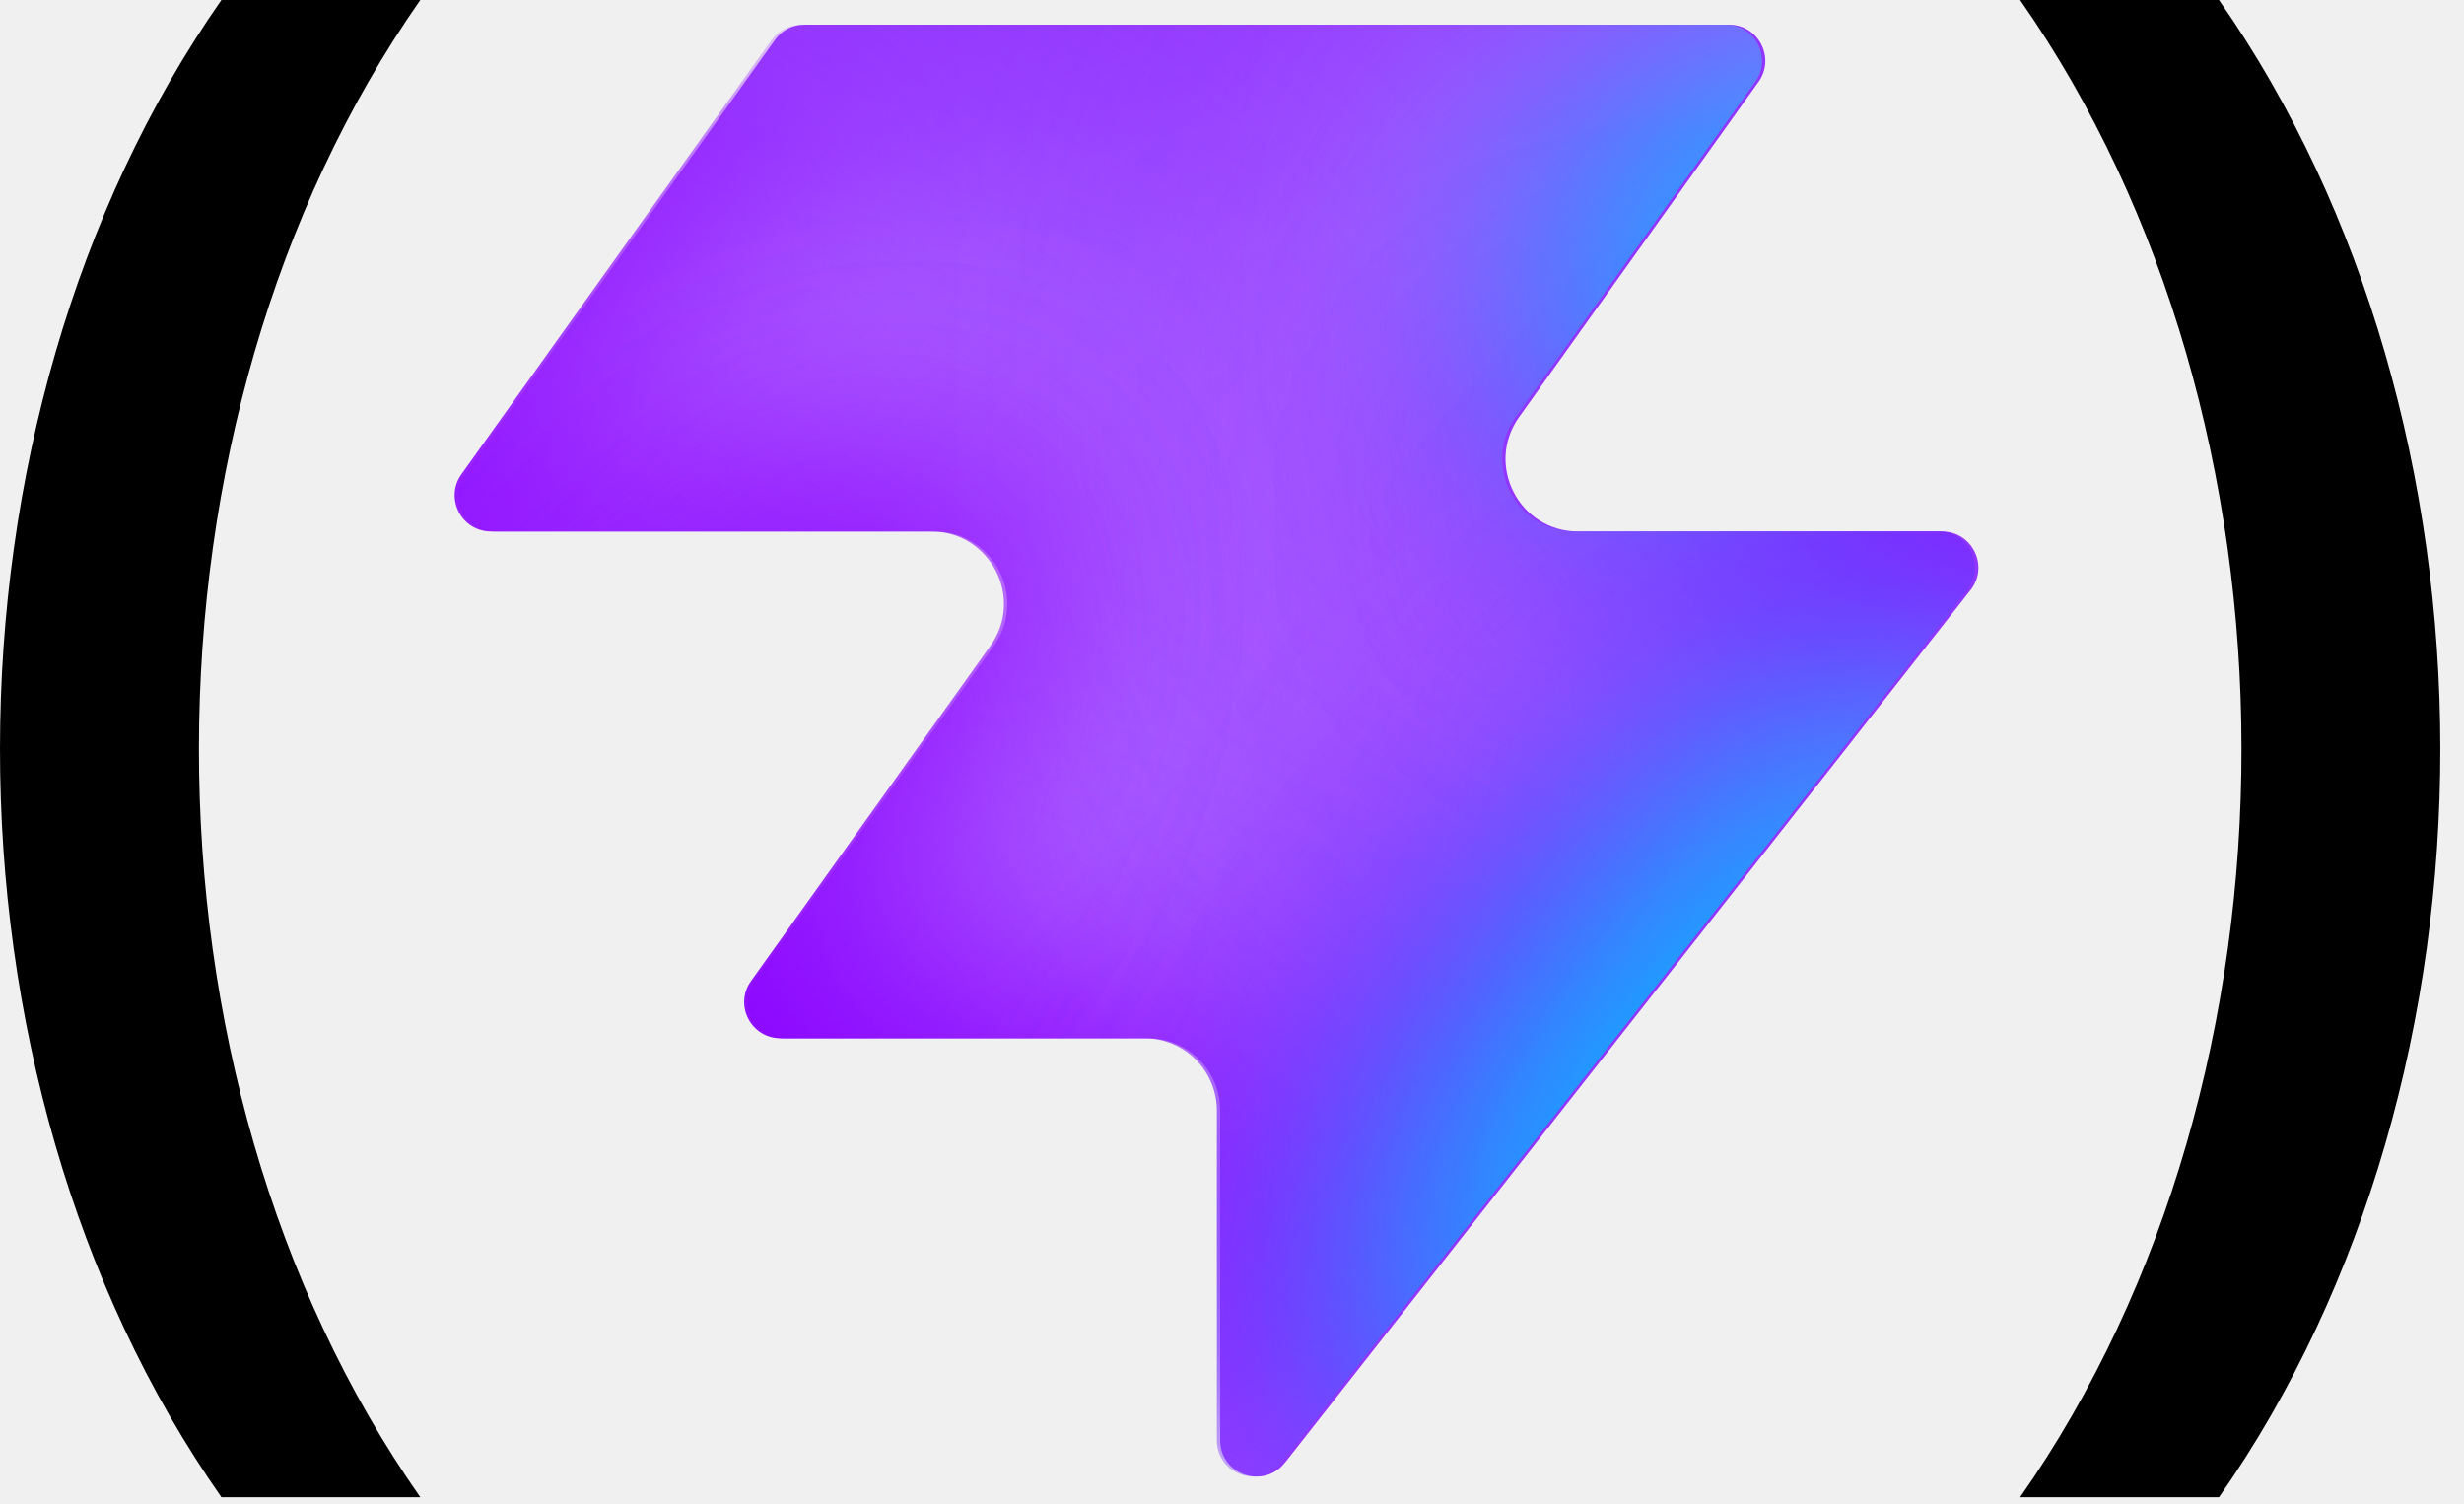
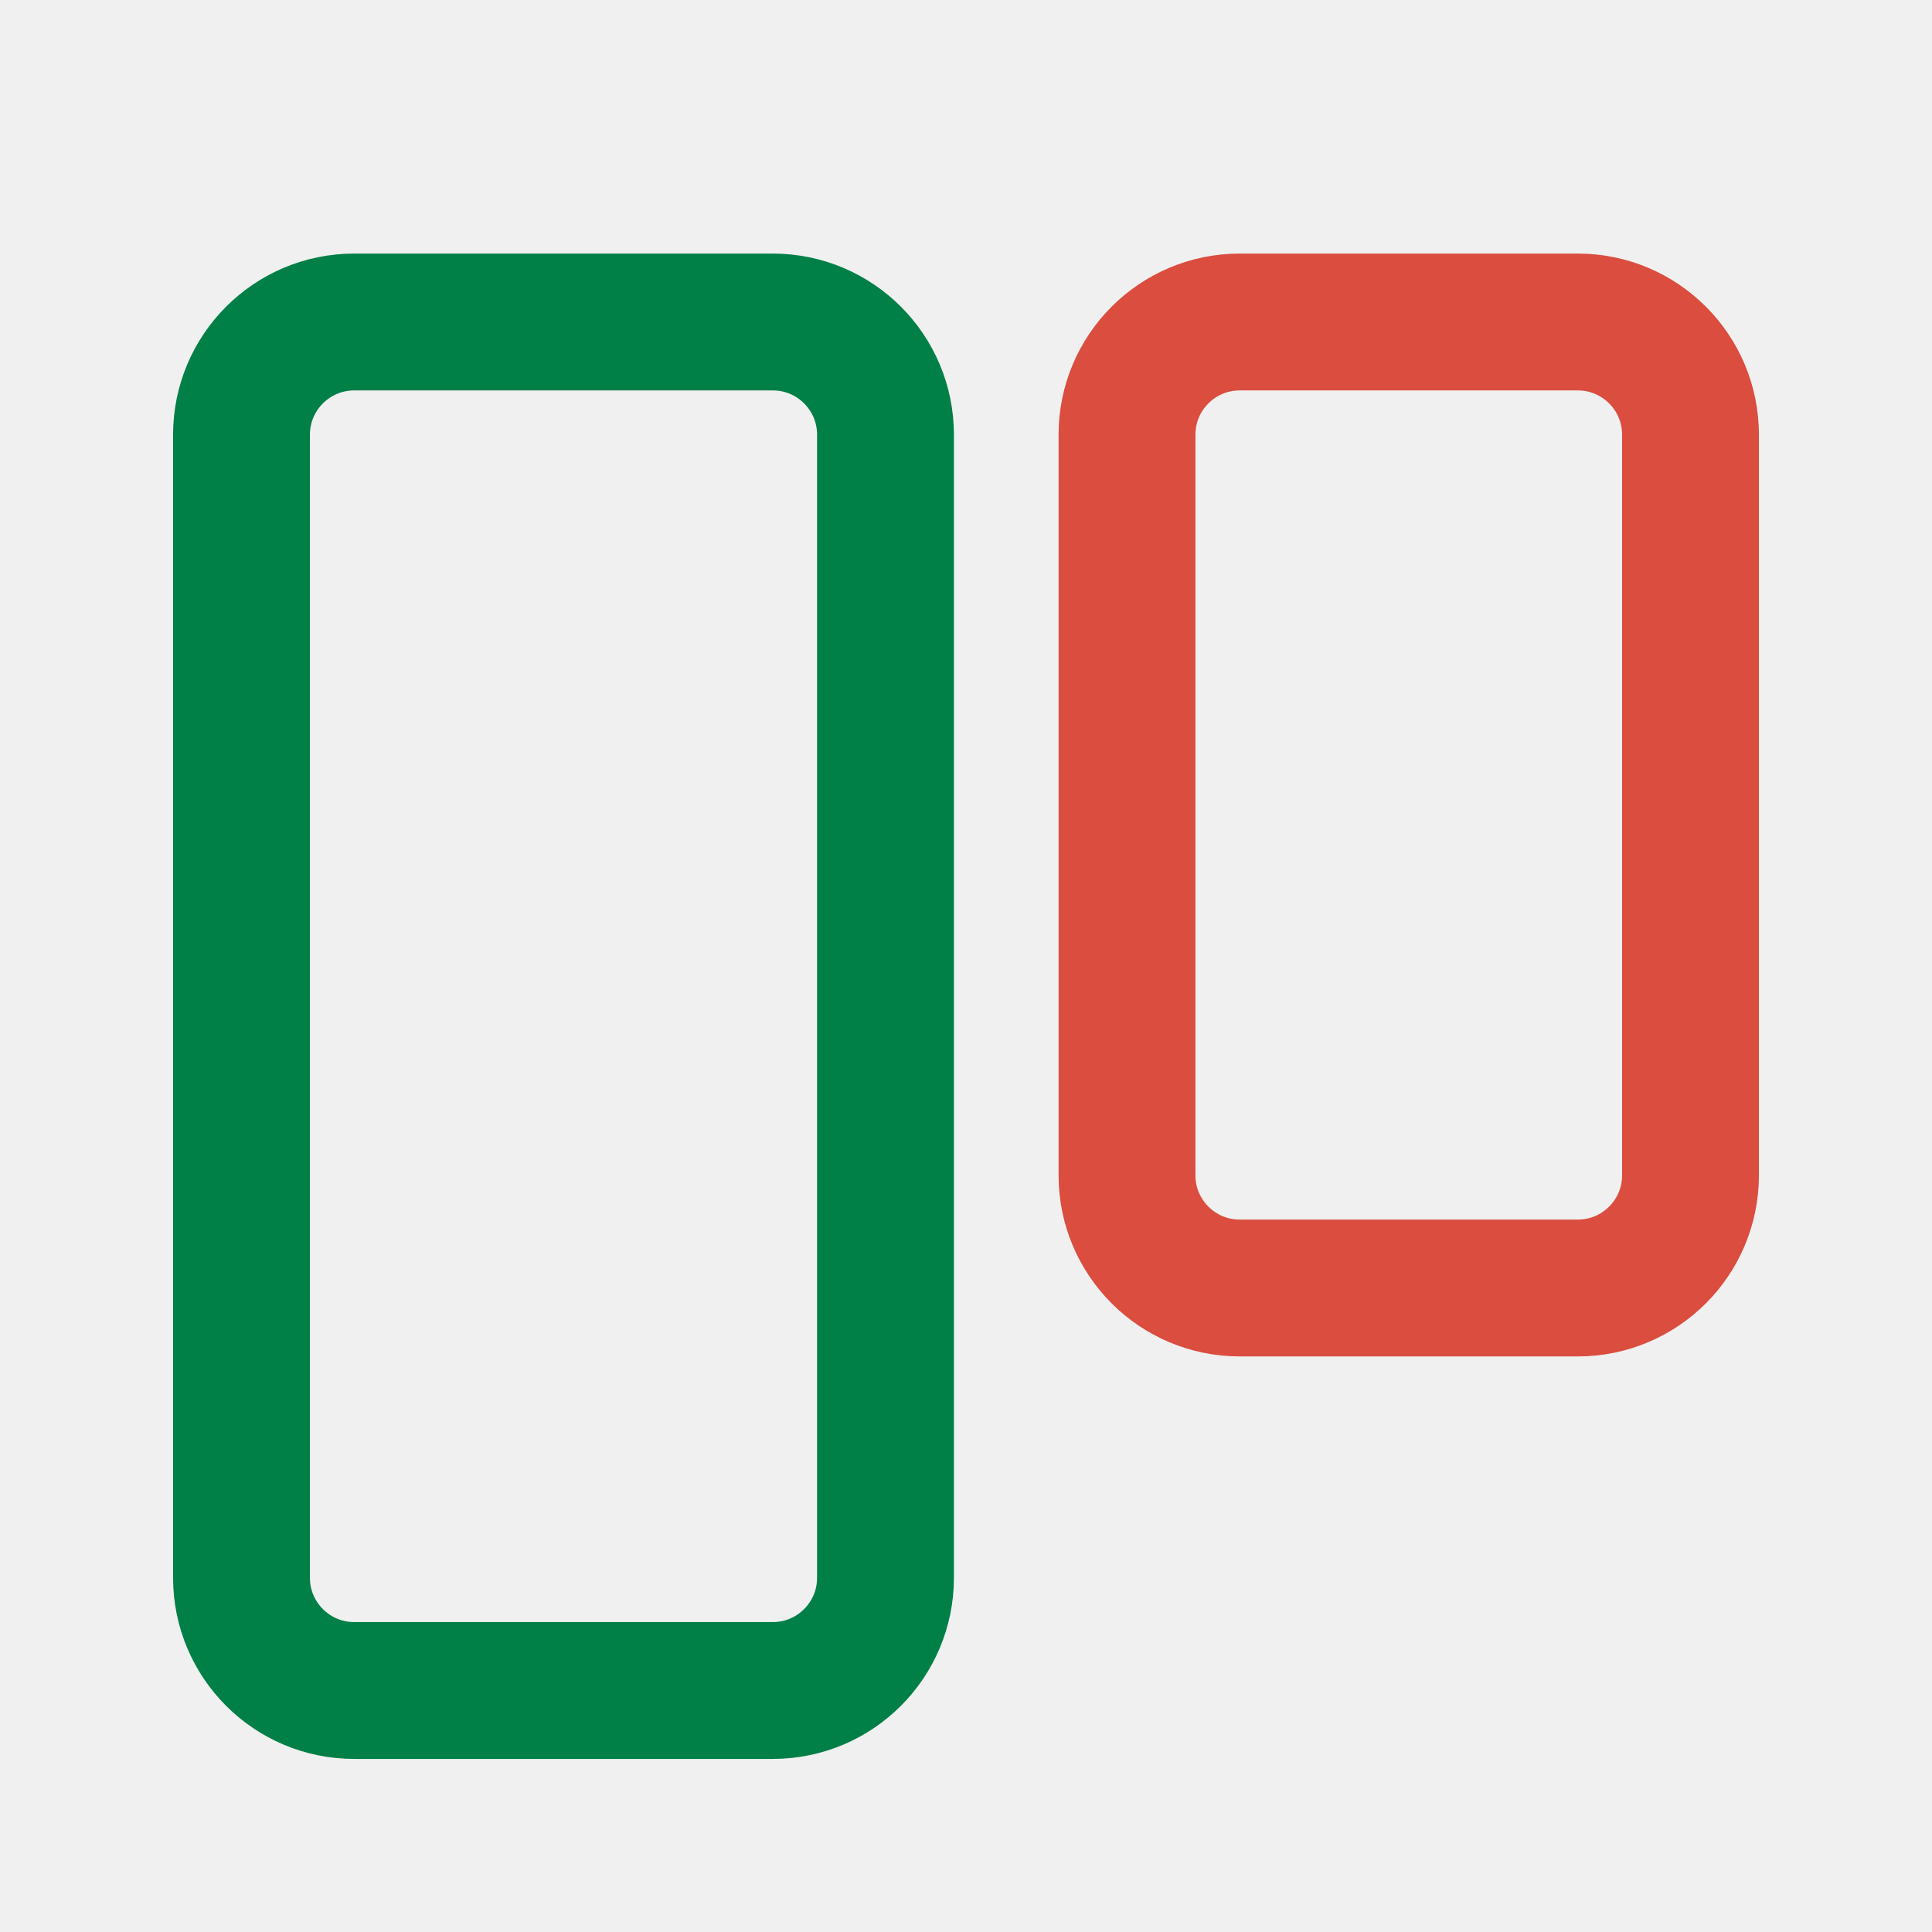
- <svg xmlns="http://www.w3.org/2000/svg" width="77" height="47" fill="none" aria-labelledby="vite-logo-title" viewBox="0 0 77 47">
-   <style>.parenthesis{fill:#000}@media (prefers-color-scheme:dark){.parenthesis{fill:#fff}}</style>
-   <path fill="#9135ff" d="M40.151 45.71c-.663.844-2.02.374-2.02-.699V34.708a2.26 2.26 0 0 0-2.262-2.262H24.493c-.92 0-1.457-1.04-.92-1.788l7.479-10.471c1.07-1.498 0-3.578-1.842-3.578H15.443c-.92 0-1.456-1.04-.92-1.788l9.696-13.576c.213-.297.556-.474.92-.474h28.894c.92 0 1.456 1.04.92 1.788l-7.48 10.472c-1.07 1.497 0 3.578 1.842 3.578h11.376c.944 0 1.474 1.087.89 1.83L40.153 45.712z" />
-   <mask id="a" width="48" height="47" x="14" y="0" maskUnits="userSpaceOnUse" style="mask-type:alpha">
-     <path fill="#000" d="M40.047 45.71c-.663.843-2.02.374-2.02-.699V34.708a2.26 2.26 0 0 0-2.262-2.262H24.389c-.92 0-1.457-1.04-.92-1.788l7.479-10.472c1.07-1.497 0-3.578-1.842-3.578H15.34c-.92 0-1.456-1.04-.92-1.788l9.696-13.575c.213-.297.556-.474.92-.474H53.93c.92 0 1.456 1.04.92 1.788L47.37 13.03c-1.07 1.498 0 3.578 1.842 3.578h11.376c.944 0 1.474 1.088.89 1.831L40.049 45.712z" />
-   </mask>
-   <g mask="url(#a)">
-     <g filter="url(#b)">
-       <ellipse cx="5.508" cy="14.704" fill="#eee6ff" rx="5.508" ry="14.704" transform="rotate(269.814 20.96 11.29)scale(-1 1)" />
-     </g>
-     <g filter="url(#c)">
-       <ellipse cx="10.399" cy="29.851" fill="#eee6ff" rx="10.399" ry="29.851" transform="rotate(89.814 -16.902 -8.275)scale(1 -1)" />
-     </g>
-     <g filter="url(#d)">
-       <ellipse cx="5.508" cy="30.487" fill="#8900ff" rx="5.508" ry="30.487" transform="rotate(89.814 -19.197 -7.127)scale(1 -1)" />
-     </g>
-     <g filter="url(#e)">
-       <ellipse cx="5.508" cy="30.599" fill="#8900ff" rx="5.508" ry="30.599" transform="rotate(89.814 -25.928 4.177)scale(1 -1)" />
-     </g>
-     <g filter="url(#f)">
-       <ellipse cx="5.508" cy="30.599" fill="#8900ff" rx="5.508" ry="30.599" transform="rotate(89.814 -25.738 5.52)scale(1 -1)" />
-     </g>
-     <g filter="url(#g)">
-       <ellipse cx="14.072" cy="22.078" fill="#eee6ff" rx="14.072" ry="22.078" transform="rotate(93.35 31.245 55.578)scale(-1 1)" />
-     </g>
-     <g filter="url(#h)">
-       <ellipse cx="3.47" cy="21.501" fill="#8900ff" rx="3.47" ry="21.501" transform="rotate(89.009 35.419 55.202)scale(-1 1)" />
-     </g>
-     <g filter="url(#i)">
-       <ellipse cx="3.47" cy="21.501" fill="#8900ff" rx="3.47" ry="21.501" transform="rotate(89.009 35.419 55.202)scale(-1 1)" />
-     </g>
-     <g filter="url(#j)">
-       <ellipse cx="14.592" cy="9.743" fill="#8900ff" rx="4.407" ry="29.108" transform="rotate(39.51 14.592 9.743)" />
-     </g>
-     <g filter="url(#k)">
-       <ellipse cx="61.728" cy="-5.321" fill="#8900ff" rx="4.407" ry="29.108" transform="rotate(37.892 61.728 -5.32)" />
-     </g>
-     <g filter="url(#l)">
-       <ellipse cx="55.618" cy="7.104" fill="#00c2ff" rx="5.971" ry="9.665" transform="rotate(37.892 55.618 7.104)" />
-     </g>
-     <g filter="url(#m)">
-       <ellipse cx="12.326" cy="39.103" fill="#8900ff" rx="4.407" ry="29.108" transform="rotate(37.892 12.326 39.103)" />
-     </g>
-     <g filter="url(#n)">
-       <ellipse cx="12.326" cy="39.103" fill="#8900ff" rx="4.407" ry="29.108" transform="rotate(37.892 12.326 39.103)" />
-     </g>
-     <g filter="url(#o)">
-       <ellipse cx="49.857" cy="30.678" fill="#8900ff" rx="4.407" ry="29.108" transform="rotate(37.892 49.857 30.678)" />
-     </g>
-     <g filter="url(#p)">
-       <ellipse cx="52.623" cy="33.171" fill="#00c2ff" rx="5.971" ry="15.297" transform="rotate(37.892 52.623 33.17)" />
-     </g>
+ <svg xmlns="http://www.w3.org/2000/svg" width="800px" height="800px" viewBox="0 0 24 24" fill="none">
+   <g id="SVGRepo_bgCarrier" stroke-width="0" />
+   <g id="SVGRepo_tracerCarrier" stroke-linecap="round" stroke-linejoin="round" />
+   <g id="SVGRepo_iconCarrier">
+     <path d="M9.6 4H4.4C3.627 4 3 4.627 3 5.4V19.6C3 20.373 3.627 21 4.4 21H9.6C10.373 21 11 20.373 11 19.6V5.4C11 4.627 10.373 4 9.6 4Z" stroke="#007F47" stroke-width="1.7" stroke-linecap="round" />
+     <path d="M19.6 4H15.4C14.627 4 14 4.627 14 5.4V14.6C14 15.373 14.627 16 15.4 16H19.6C20.373 16 21 15.373 21 14.6V5.4C21 4.627 20.373 4 19.6 4Z" stroke="#DA4D3F" stroke-width="1.7" stroke-linecap="round" />
  </g>
-   <path d="M6.919 0c-9.198 13.166-9.252 33.575 0 46.789h6.215c-9.25-13.214-9.196-33.623 0-46.789zm62.424 0h-6.215c9.198 13.166 9.252 33.575 0 46.789h6.215c9.25-13.214 9.196-33.623 0-46.789" class="parenthesis" />
-   <defs>
-     <filter id="b" width="60.045" height="41.654" x="-5.564" y="16.92" color-interpolation-filters="sRGB" filterUnits="userSpaceOnUse">
-       <feFlood flood-opacity="0" result="BackgroundImageFix" />
-       <feBlend in="SourceGraphic" in2="BackgroundImageFix" result="shape" />
-       <feGaussianBlur result="effect1_foregroundBlur_2002_17286" stdDeviation="7.659" />
-     </filter>
-     <filter id="c" width="90.34" height="51.437" x="-40.407" y="-6.762" color-interpolation-filters="sRGB" filterUnits="userSpaceOnUse">
-       <feFlood flood-opacity="0" result="BackgroundImageFix" />
-       <feBlend in="SourceGraphic" in2="BackgroundImageFix" result="shape" />
-       <feGaussianBlur result="effect1_foregroundBlur_2002_17286" stdDeviation="7.659" />
-     </filter>
-     <filter id="d" width="79.355" height="29.4" x="-35.435" y="2.801" color-interpolation-filters="sRGB" filterUnits="userSpaceOnUse">
-       <feFlood flood-opacity="0" result="BackgroundImageFix" />
-       <feBlend in="SourceGraphic" in2="BackgroundImageFix" result="shape" />
-       <feGaussianBlur result="effect1_foregroundBlur_2002_17286" stdDeviation="4.596" />
-     </filter>
-     <filter id="e" width="79.579" height="29.4" x="-30.84" y="20.8" color-interpolation-filters="sRGB" filterUnits="userSpaceOnUse">
-       <feFlood flood-opacity="0" result="BackgroundImageFix" />
-       <feBlend in="SourceGraphic" in2="BackgroundImageFix" result="shape" />
-       <feGaussianBlur result="effect1_foregroundBlur_2002_17286" stdDeviation="4.596" />
-     </filter>
-     <filter id="f" width="79.579" height="29.4" x="-29.307" y="21.949" color-interpolation-filters="sRGB" filterUnits="userSpaceOnUse">
-       <feFlood flood-opacity="0" result="BackgroundImageFix" />
-       <feBlend in="SourceGraphic" in2="BackgroundImageFix" result="shape" />
-       <feGaussianBlur result="effect1_foregroundBlur_2002_17286" stdDeviation="4.596" />
-     </filter>
-     <filter id="g" width="74.749" height="58.852" x="29.961" y="-17.13" color-interpolation-filters="sRGB" filterUnits="userSpaceOnUse">
-       <feFlood flood-opacity="0" result="BackgroundImageFix" />
-       <feBlend in="SourceGraphic" in2="BackgroundImageFix" result="shape" />
-       <feGaussianBlur result="effect1_foregroundBlur_2002_17286" stdDeviation="7.659" />
-     </filter>
-     <filter id="h" width="61.377" height="25.362" x="37.754" y="3.055" color-interpolation-filters="sRGB" filterUnits="userSpaceOnUse">
-       <feFlood flood-opacity="0" result="BackgroundImageFix" />
-       <feBlend in="SourceGraphic" in2="BackgroundImageFix" result="shape" />
-       <feGaussianBlur result="effect1_foregroundBlur_2002_17286" stdDeviation="4.596" />
-     </filter>
-     <filter id="i" width="61.377" height="25.362" x="37.754" y="3.055" color-interpolation-filters="sRGB" filterUnits="userSpaceOnUse">
-       <feFlood flood-opacity="0" result="BackgroundImageFix" />
-       <feBlend in="SourceGraphic" in2="BackgroundImageFix" result="shape" />
-       <feGaussianBlur result="effect1_foregroundBlur_2002_17286" stdDeviation="4.596" />
-     </filter>
-     <filter id="j" width="56.045" height="63.649" x="-13.43" y="-22.082" color-interpolation-filters="sRGB" filterUnits="userSpaceOnUse">
-       <feFlood flood-opacity="0" result="BackgroundImageFix" />
-       <feBlend in="SourceGraphic" in2="BackgroundImageFix" result="shape" />
-       <feGaussianBlur result="effect1_foregroundBlur_2002_17286" stdDeviation="4.596" />
-     </filter>
-     <filter id="k" width="54.814" height="64.646" x="34.321" y="-37.644" color-interpolation-filters="sRGB" filterUnits="userSpaceOnUse">
-       <feFlood flood-opacity="0" result="BackgroundImageFix" />
-       <feBlend in="SourceGraphic" in2="BackgroundImageFix" result="shape" />
-       <feGaussianBlur result="effect1_foregroundBlur_2002_17286" stdDeviation="4.596" />
-     </filter>
-     <filter id="l" width="33.541" height="35.313" x="38.847" y="-10.552" color-interpolation-filters="sRGB" filterUnits="userSpaceOnUse">
-       <feFlood flood-opacity="0" result="BackgroundImageFix" />
-       <feBlend in="SourceGraphic" in2="BackgroundImageFix" result="shape" />
-       <feGaussianBlur result="effect1_foregroundBlur_2002_17286" stdDeviation="4.596" />
-     </filter>
-     <filter id="m" width="54.814" height="64.646" x="-15.081" y="6.78" color-interpolation-filters="sRGB" filterUnits="userSpaceOnUse">
-       <feFlood flood-opacity="0" result="BackgroundImageFix" />
-       <feBlend in="SourceGraphic" in2="BackgroundImageFix" result="shape" />
-       <feGaussianBlur result="effect1_foregroundBlur_2002_17286" stdDeviation="4.596" />
-     </filter>
-     <filter id="n" width="54.814" height="64.646" x="-15.081" y="6.78" color-interpolation-filters="sRGB" filterUnits="userSpaceOnUse">
-       <feFlood flood-opacity="0" result="BackgroundImageFix" />
-       <feBlend in="SourceGraphic" in2="BackgroundImageFix" result="shape" />
-       <feGaussianBlur result="effect1_foregroundBlur_2002_17286" stdDeviation="4.596" />
-     </filter>
-     <filter id="o" width="54.814" height="64.646" x="22.45" y="-1.645" color-interpolation-filters="sRGB" filterUnits="userSpaceOnUse">
-       <feFlood flood-opacity="0" result="BackgroundImageFix" />
-       <feBlend in="SourceGraphic" in2="BackgroundImageFix" result="shape" />
-       <feGaussianBlur result="effect1_foregroundBlur_2002_17286" stdDeviation="4.596" />
-     </filter>
-     <filter id="p" width="39.409" height="43.623" x="32.919" y="11.36" color-interpolation-filters="sRGB" filterUnits="userSpaceOnUse">
-       <feFlood flood-opacity="0" result="BackgroundImageFix" />
-       <feBlend in="SourceGraphic" in2="BackgroundImageFix" result="shape" />
-       <feGaussianBlur result="effect1_foregroundBlur_2002_17286" stdDeviation="4.596" />
-     </filter>
-   </defs>
</svg>
